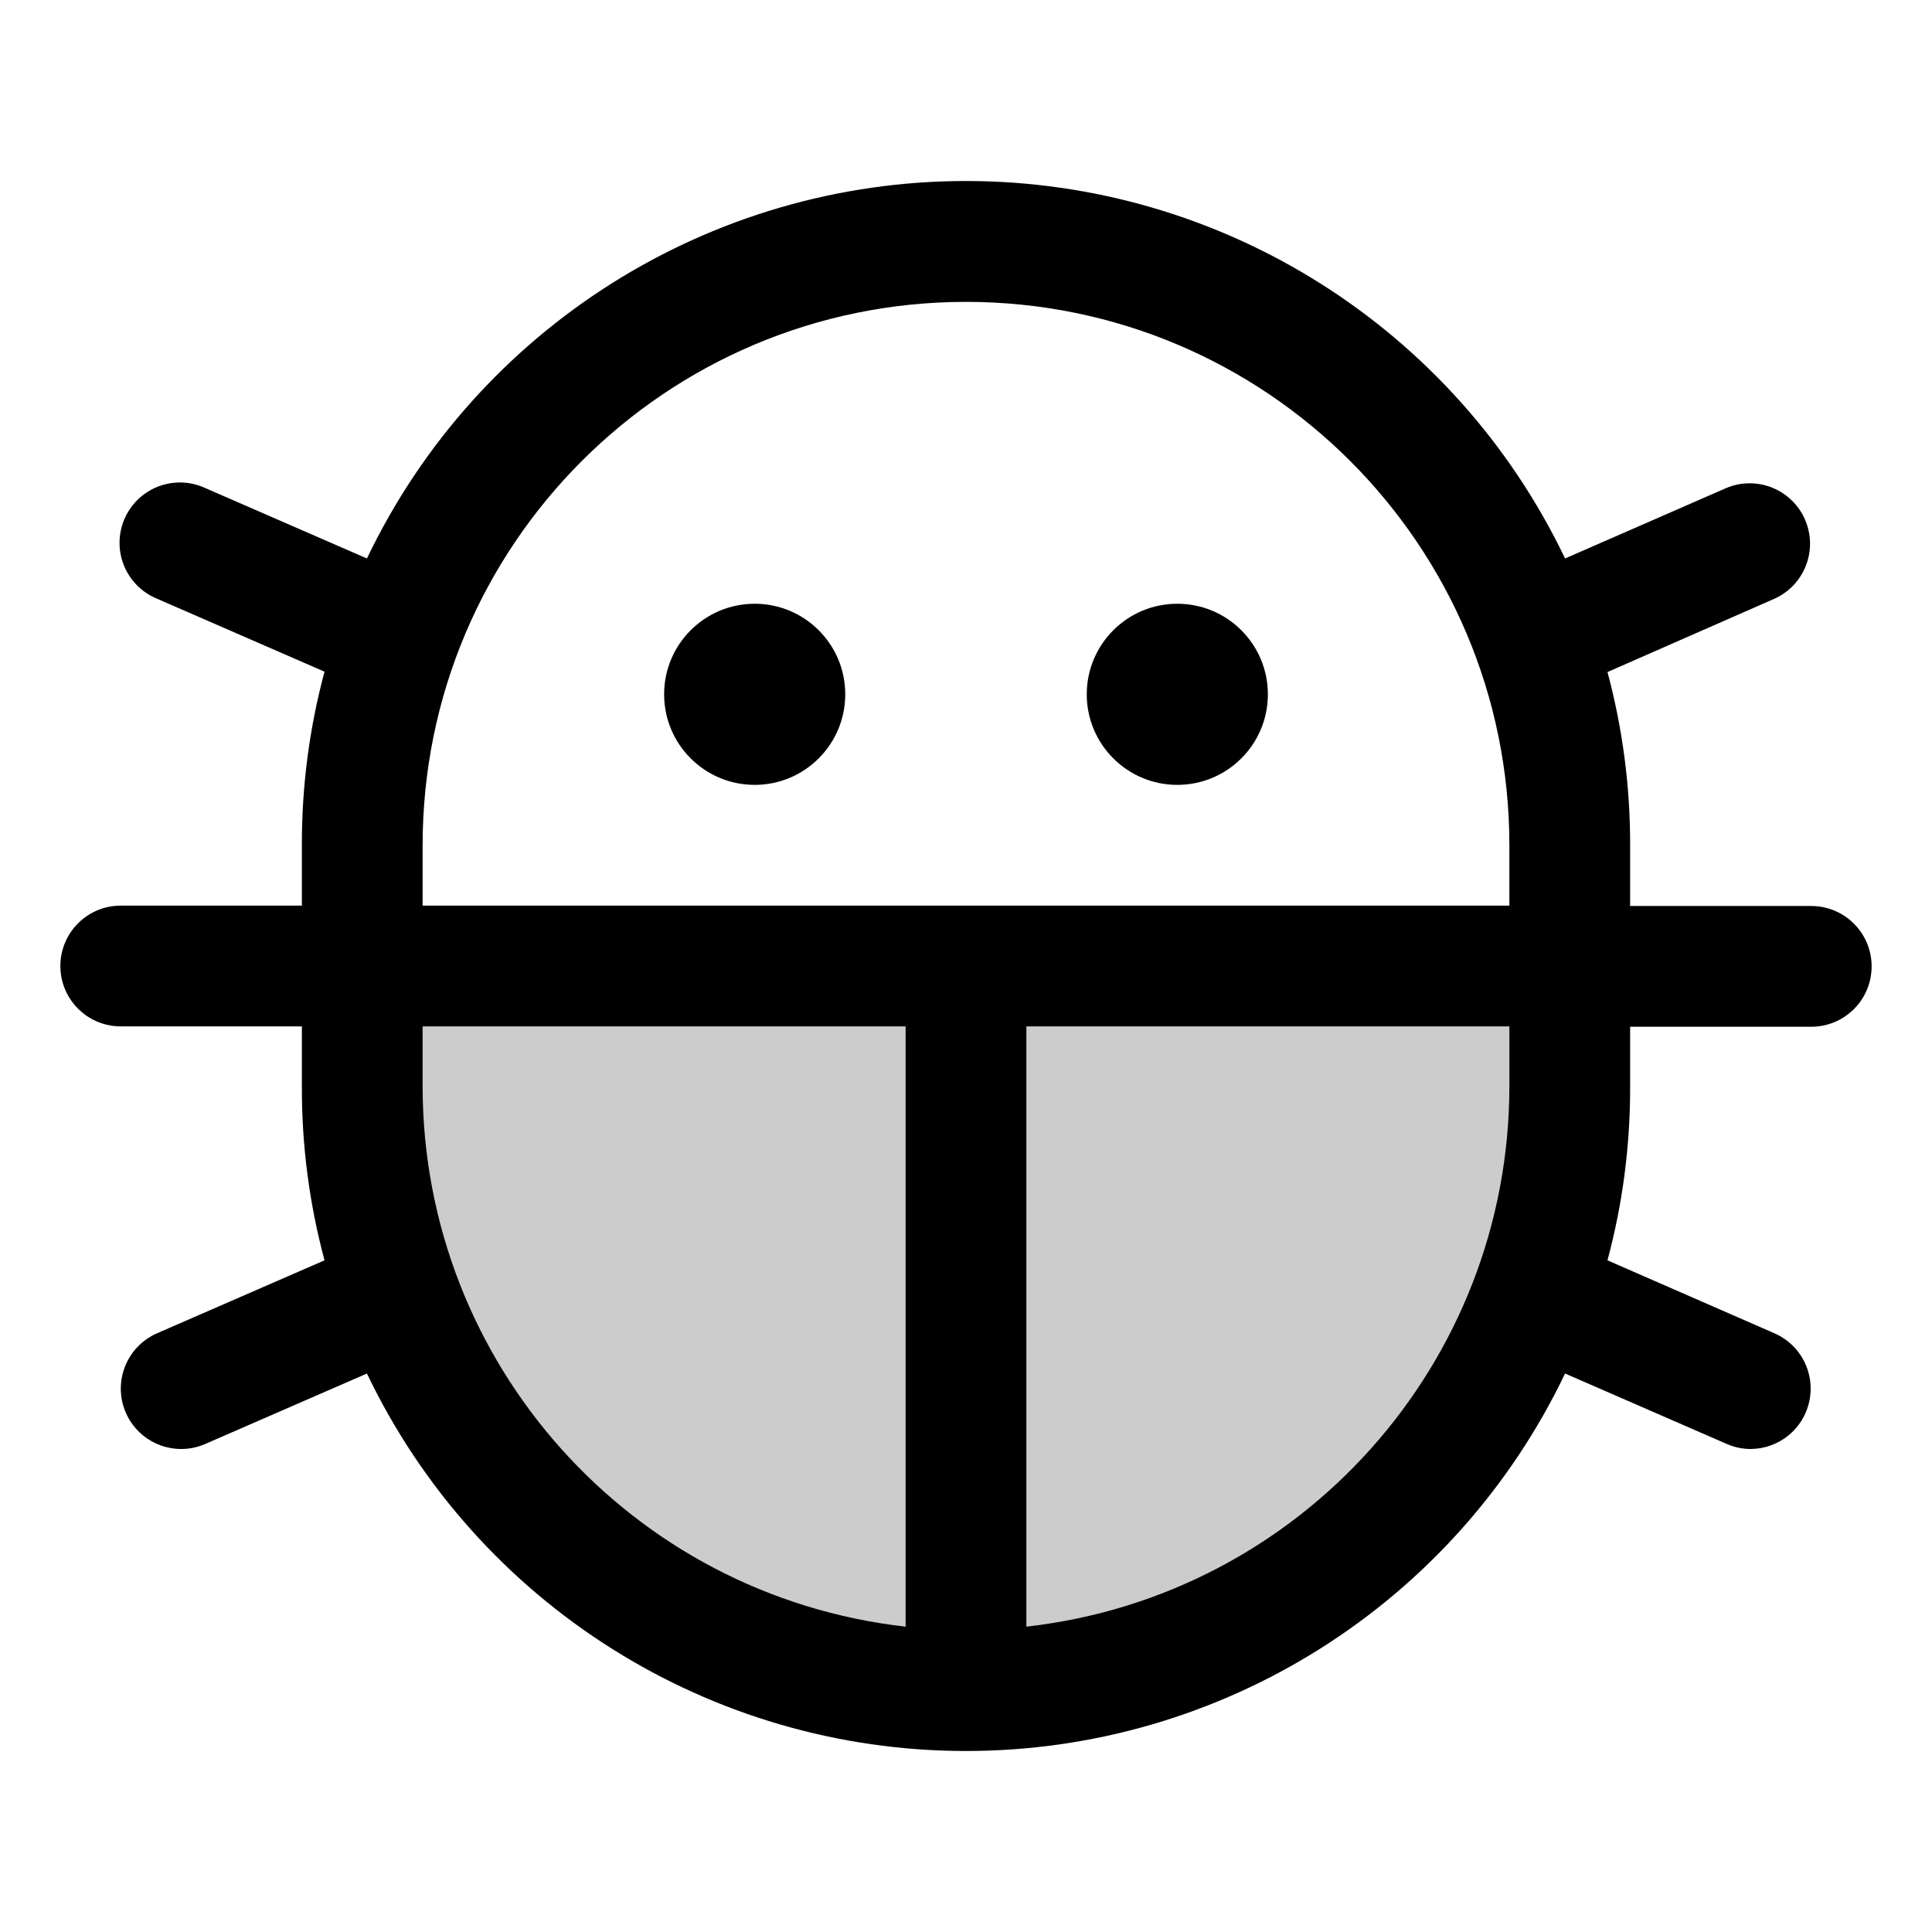
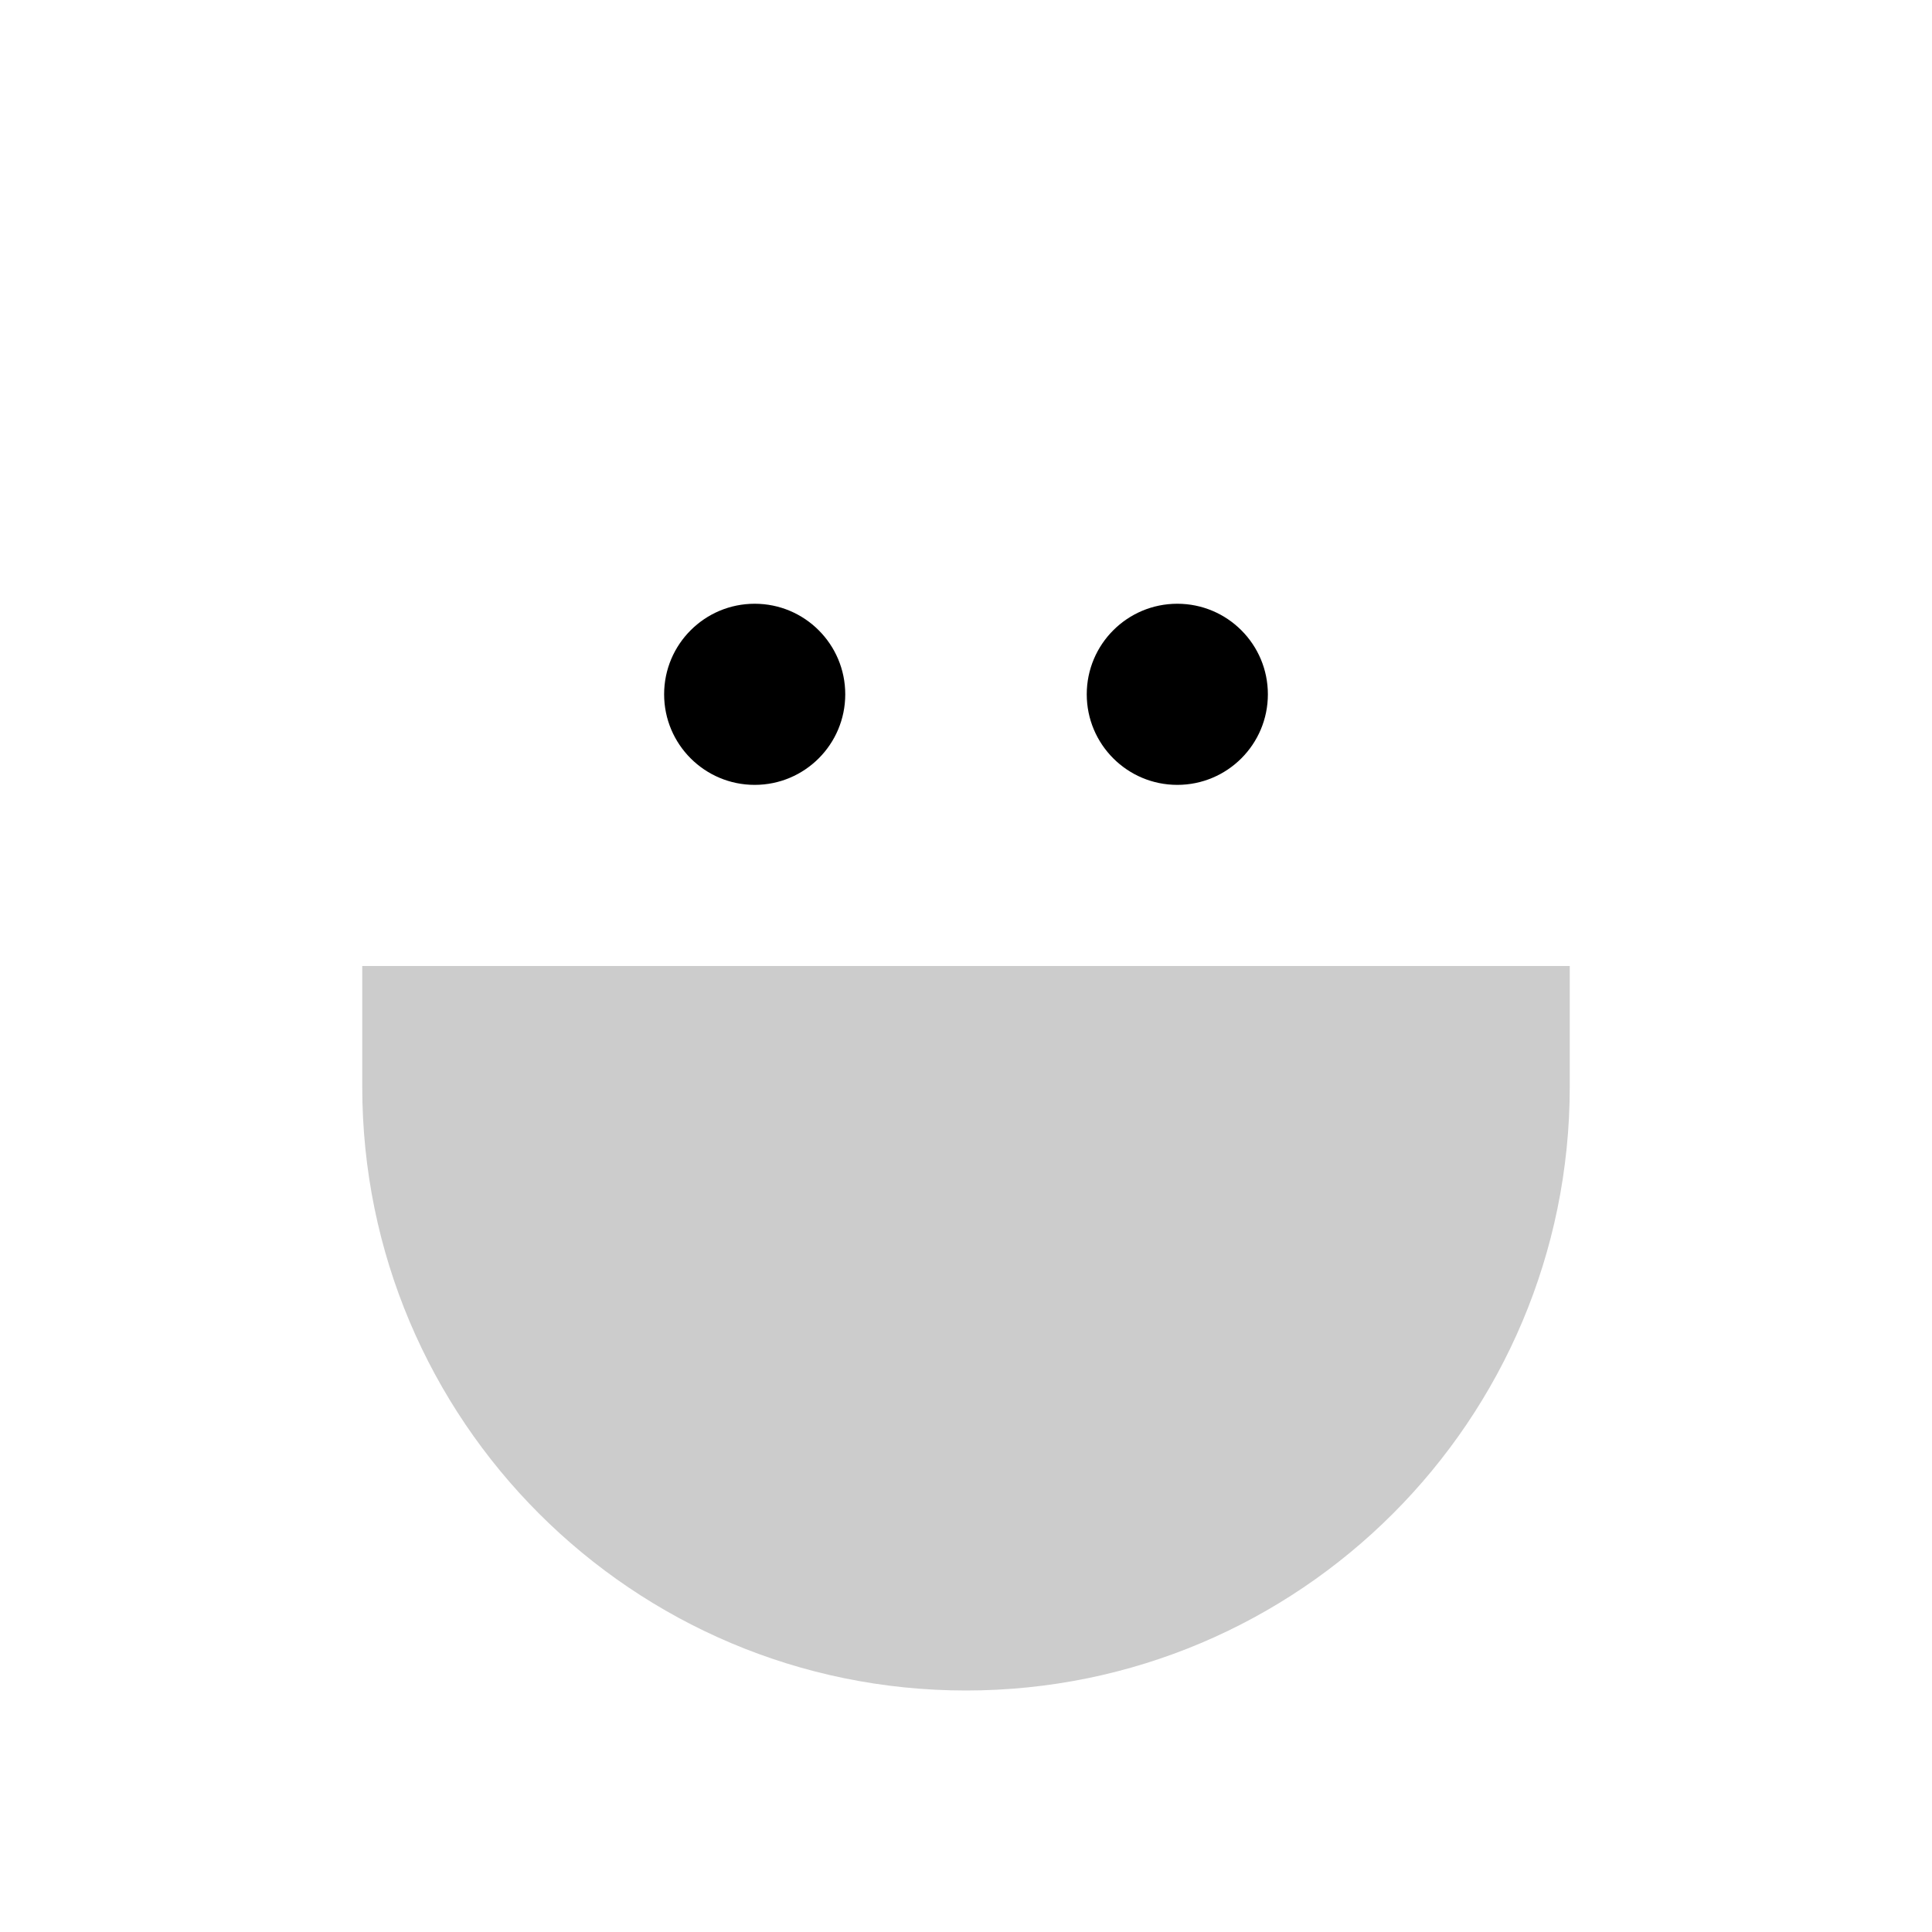
- <svg xmlns="http://www.w3.org/2000/svg" width="32" height="32" fill="#000000" viewBox="0 0 256 256">
-   <path d="M208,128v16a80,80,0,0,1-160,0V128Z" opacity="0.2" />
-   <path d="M144,92a12,12,0,1,1,12,12A12,12,0,0,1,144,92ZM100,80a12,12,0,1,0,12,12A12,12,0,0,0,100,80Zm116,64A87.76,87.76,0,0,1,213,167l22.24,9.72A8,8,0,0,1,232,192a7.89,7.89,0,0,1-3.2-.67L207.38,182a88,88,0,0,1-158.76,0L27.2,191.33A7.89,7.89,0,0,1,24,192a8,8,0,0,1-3.2-15.33L43,167A87.76,87.76,0,0,1,40,144v-8H16a8,8,0,0,1,0-16H40v-8a87.76,87.76,0,0,1,3-23L20.8,79.33a8,8,0,1,1,6.4-14.66L48.62,74a88,88,0,0,1,158.76,0l21.42-9.36a8,8,0,0,1,6.4,14.66L213,89.05a87.76,87.76,0,0,1,3,23v8h24a8,8,0,0,1,0,16H216ZM56,120H200v-8a72,72,0,0,0-144,0Zm64,95.54V136H56v8A72.08,72.08,0,0,0,120,215.54ZM200,144v-8H136v79.54A72.08,72.08,0,0,0,200,144Z" />
+ <svg xmlns="http://www.w3.org/2000/svg" viewBox="0 0 256 256" style="">
+   <path width="256" height="256" fill="none" d="M0 0 L256 0 L256 256 L0 256 Z" class="TJKaYtpb_0" />
+   <path d="M208,128v16a80,80,0,0,1-160,0V128Z" opacity="0.2" class="TJKaYtpb_1" />
+   <path d="M144,92A12,12 0,1,1 168,92A12,12 0,1,1 144,92" class="TJKaYtpb_2" />
+   <path d="M88,92A12,12 0,1,1 112,92A12,12 0,1,1 88,92" class="TJKaYtpb_3" />
+   <path fill="none" stroke="currentColor" stroke-linecap="round" stroke-linejoin="round" stroke-width="16" d="M128,128L128,224" class="TJKaYtpb_4" />
+   <path d="M208,144a80,80,0,0,1-160,0V112a80,80,0,0,1,160,0Z" fill="none" stroke="currentColor" stroke-linecap="round" stroke-linejoin="round" stroke-width="16" class="TJKaYtpb_5" />
+   <path fill="none" stroke="currentColor" stroke-linecap="round" stroke-linejoin="round" stroke-width="16" d="M232,184L203.18,171.41" class="TJKaYtpb_6" />
+   <path fill="none" stroke="currentColor" stroke-linecap="round" stroke-linejoin="round" stroke-width="16" d="M232,72L203.18,84.59" class="TJKaYtpb_7" />
+   <path fill="none" stroke="currentColor" stroke-linecap="round" stroke-linejoin="round" stroke-width="16" d="M24,72L52.82,84.59" class="TJKaYtpb_8" />
+   <path fill="none" stroke="currentColor" stroke-linecap="round" stroke-linejoin="round" stroke-width="16" d="M24,184L52.82,171.41" class="TJKaYtpb_9" />
+   <path fill="none" stroke="currentColor" stroke-linecap="round" stroke-linejoin="round" stroke-width="16" d="M16,128L240,128" class="TJKaYtpb_10" />
+   <style data-made-with="vivus-instant">.TJKaYtpb_0{stroke-dasharray:1024 1026;stroke-dashoffset:1025;animation:TJKaYtpb_draw_0 7200ms linear 0ms infinite,TJKaYtpb_fade 7200ms linear 0ms infinite;}.TJKaYtpb_1{stroke-dasharray:444 446;stroke-dashoffset:445;animation:TJKaYtpb_draw_1 7200ms linear 0ms infinite,TJKaYtpb_fade 7200ms linear 0ms infinite;}.TJKaYtpb_2{stroke-dasharray:76 78;stroke-dashoffset:77;animation:TJKaYtpb_draw_2 7200ms linear 0ms infinite,TJKaYtpb_fade 7200ms linear 0ms infinite;}.TJKaYtpb_3{stroke-dasharray:76 78;stroke-dashoffset:77;animation:TJKaYtpb_draw_3 7200ms linear 0ms infinite,TJKaYtpb_fade 7200ms linear 0ms infinite;}.TJKaYtpb_4{stroke-dasharray:96 98;stroke-dashoffset:97;animation:TJKaYtpb_draw_4 7200ms linear 0ms infinite,TJKaYtpb_fade 7200ms linear 0ms infinite;}.TJKaYtpb_5{stroke-dasharray:567 569;stroke-dashoffset:568;animation:TJKaYtpb_draw_5 7200ms linear 0ms infinite,TJKaYtpb_fade 7200ms linear 0ms infinite;}.TJKaYtpb_6{stroke-dasharray:32 34;stroke-dashoffset:33;animation:TJKaYtpb_draw_6 7200ms linear 0ms infinite,TJKaYtpb_fade 7200ms linear 0ms infinite;}.TJKaYtpb_7{stroke-dasharray:32 34;stroke-dashoffset:33;animation:TJKaYtpb_draw_7 7200ms linear 0ms infinite,TJKaYtpb_fade 7200ms linear 0ms infinite;}.TJKaYtpb_8{stroke-dasharray:32 34;stroke-dashoffset:33;animation:TJKaYtpb_draw_8 7200ms linear 0ms infinite,TJKaYtpb_fade 7200ms linear 0ms infinite;}.TJKaYtpb_9{stroke-dasharray:32 34;stroke-dashoffset:33;animation:TJKaYtpb_draw_9 7200ms linear 0ms infinite,TJKaYtpb_fade 7200ms linear 0ms infinite;}.TJKaYtpb_10{stroke-dasharray:224 226;stroke-dashoffset:225;animation:TJKaYtpb_draw_10 7200ms linear 0ms infinite,TJKaYtpb_fade 7200ms linear 0ms infinite;}@keyframes TJKaYtpb_draw{100%{stroke-dashoffset:0;}}@keyframes TJKaYtpb_fade{0%{stroke-opacity:1;}94.444%{stroke-opacity:1;}100%{stroke-opacity:0;}}@keyframes TJKaYtpb_draw_0{11.111%{stroke-dashoffset: 1025}52.5%{ stroke-dashoffset: 0;}100%{ stroke-dashoffset: 0;}}@keyframes TJKaYtpb_draw_1{11.139%{stroke-dashoffset: 445}52.528%{ stroke-dashoffset: 0;}100%{ stroke-dashoffset: 0;}}@keyframes TJKaYtpb_draw_2{11.167%{stroke-dashoffset: 77}52.556%{ stroke-dashoffset: 0;}100%{ stroke-dashoffset: 0;}}@keyframes TJKaYtpb_draw_3{11.194%{stroke-dashoffset: 77}52.583%{ stroke-dashoffset: 0;}100%{ stroke-dashoffset: 0;}}@keyframes TJKaYtpb_draw_4{11.222%{stroke-dashoffset: 97}52.611%{ stroke-dashoffset: 0;}100%{ stroke-dashoffset: 0;}}@keyframes TJKaYtpb_draw_5{11.25%{stroke-dashoffset: 568}52.639%{ stroke-dashoffset: 0;}100%{ stroke-dashoffset: 0;}}@keyframes TJKaYtpb_draw_6{11.278%{stroke-dashoffset: 33}52.667%{ stroke-dashoffset: 0;}100%{ stroke-dashoffset: 0;}}@keyframes TJKaYtpb_draw_7{11.306%{stroke-dashoffset: 33}52.694%{ stroke-dashoffset: 0;}100%{ stroke-dashoffset: 0;}}@keyframes TJKaYtpb_draw_8{11.333%{stroke-dashoffset: 33}52.722%{ stroke-dashoffset: 0;}100%{ stroke-dashoffset: 0;}}@keyframes TJKaYtpb_draw_9{11.361%{stroke-dashoffset: 33}52.75%{ stroke-dashoffset: 0;}100%{ stroke-dashoffset: 0;}}@keyframes TJKaYtpb_draw_10{11.389%{stroke-dashoffset: 225}52.778%{ stroke-dashoffset: 0;}100%{ stroke-dashoffset: 0;}}</style>
</svg>
